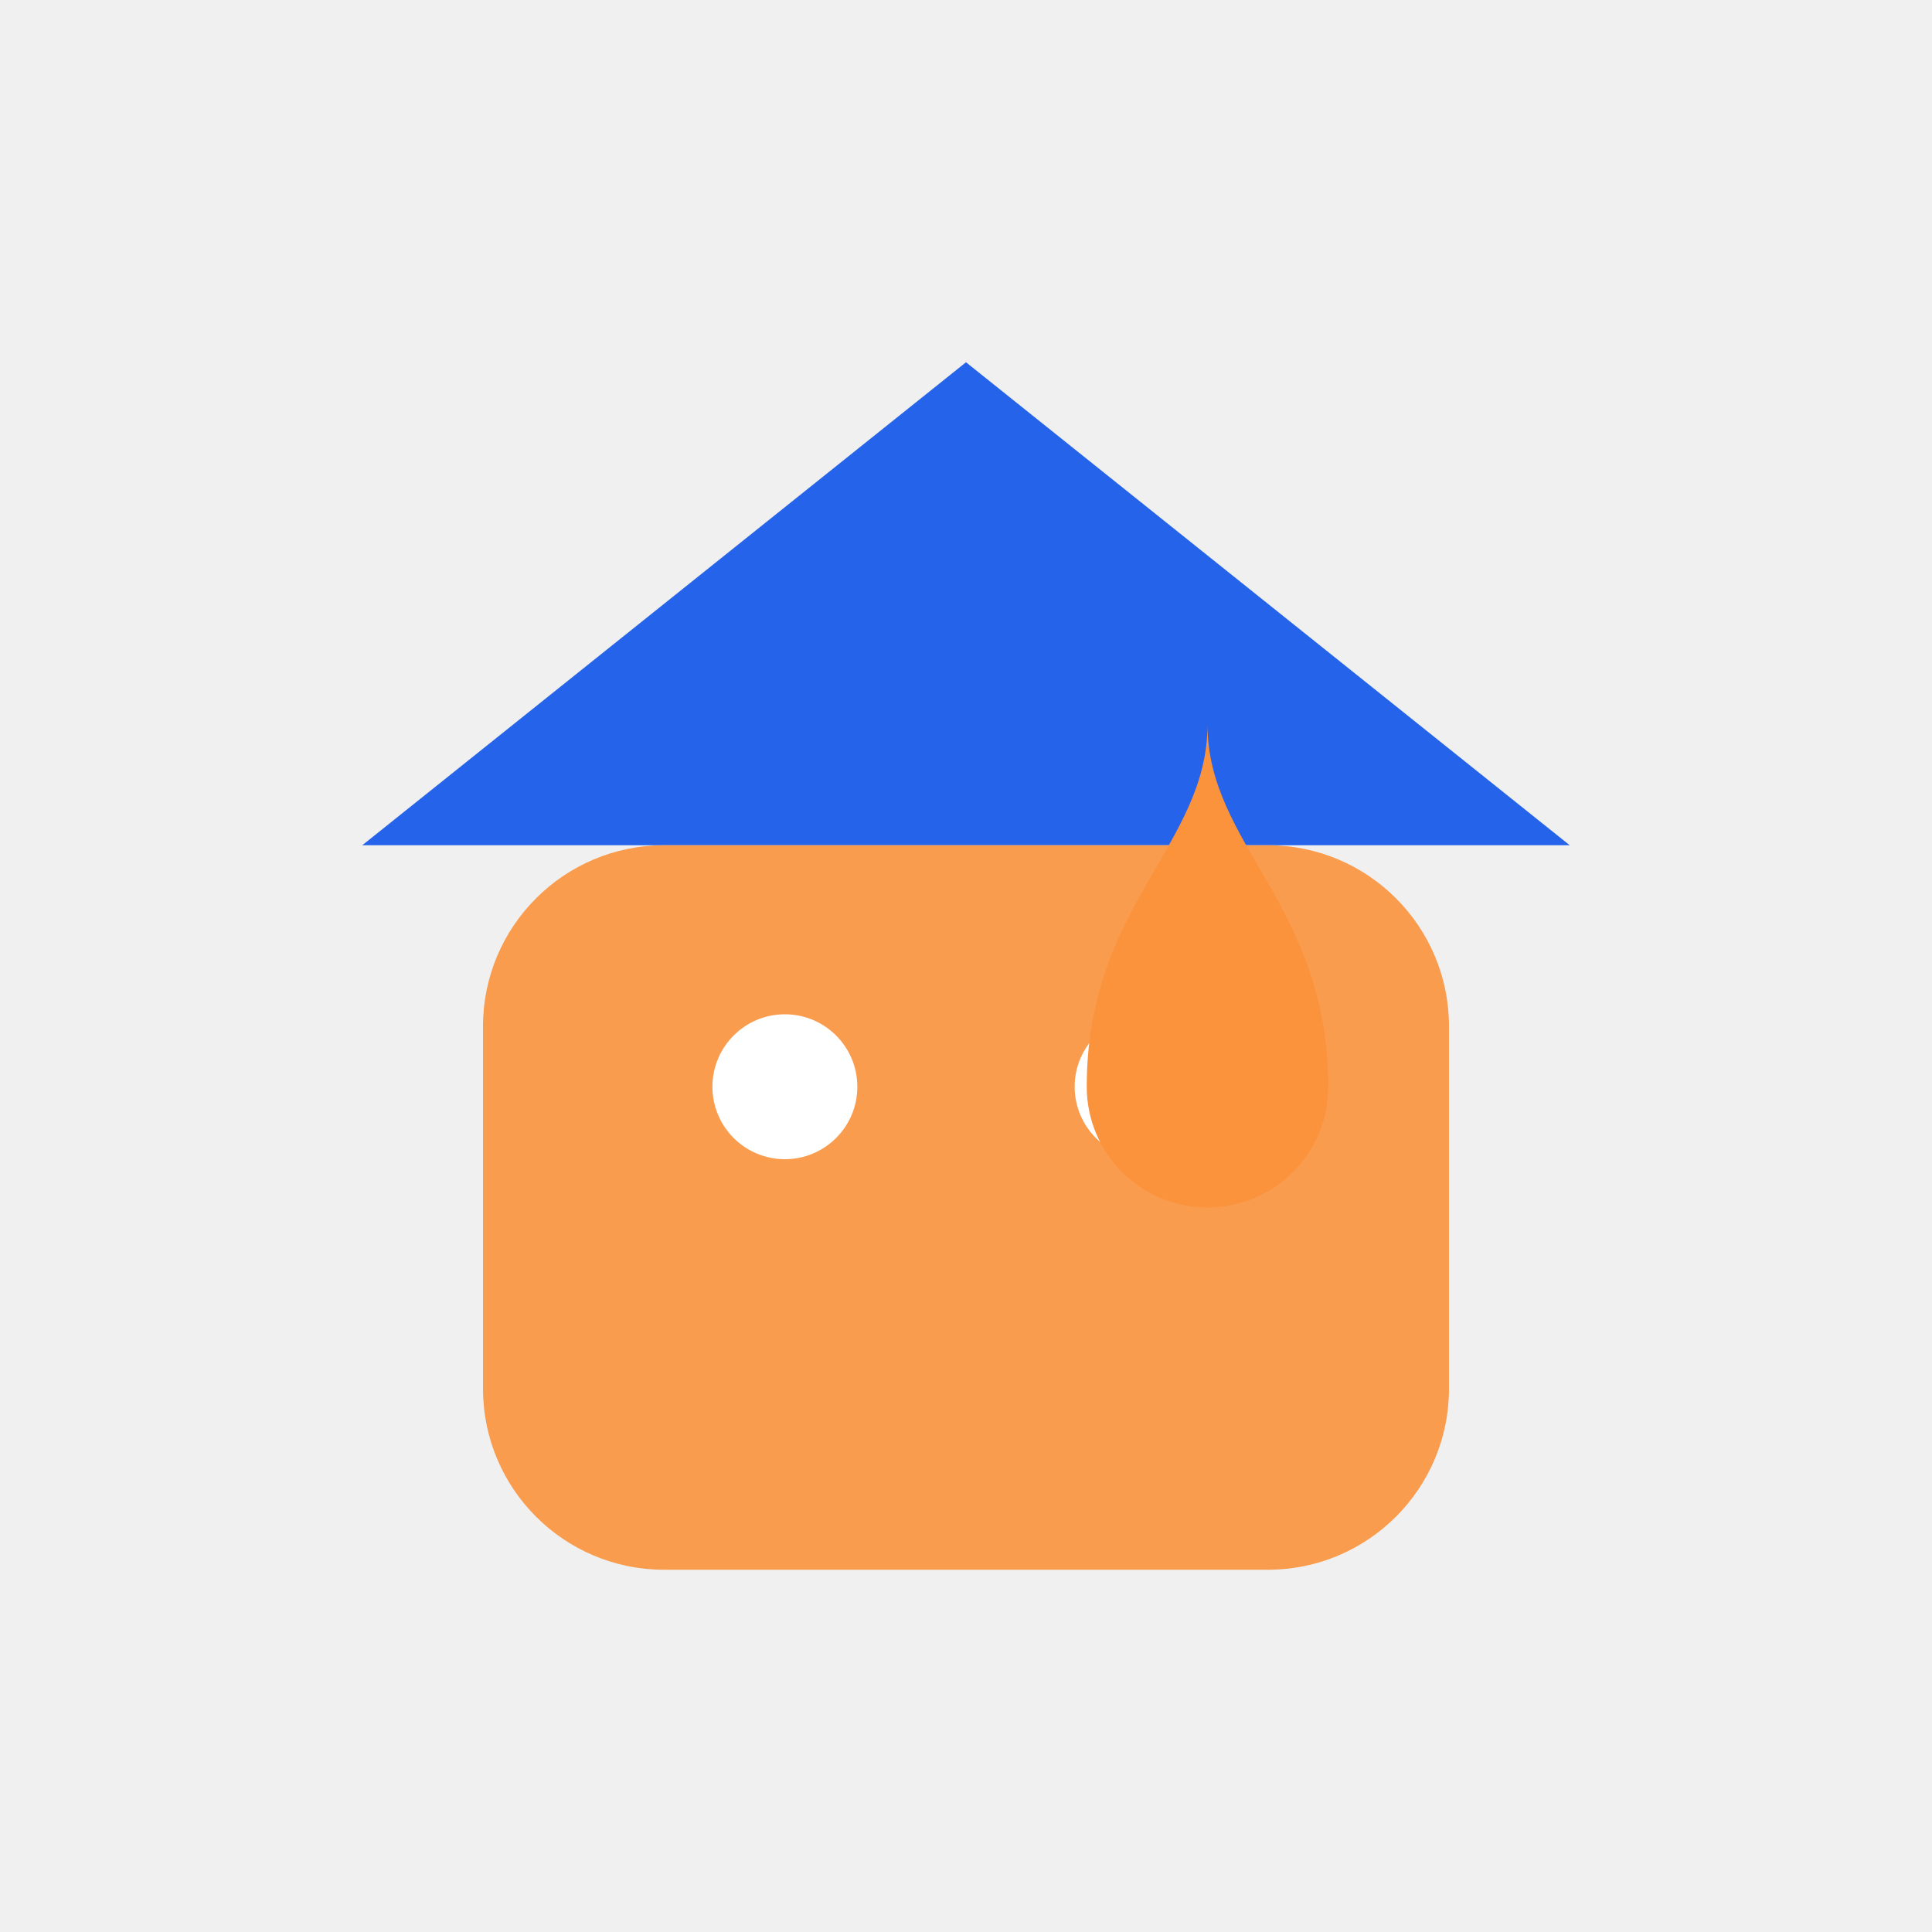
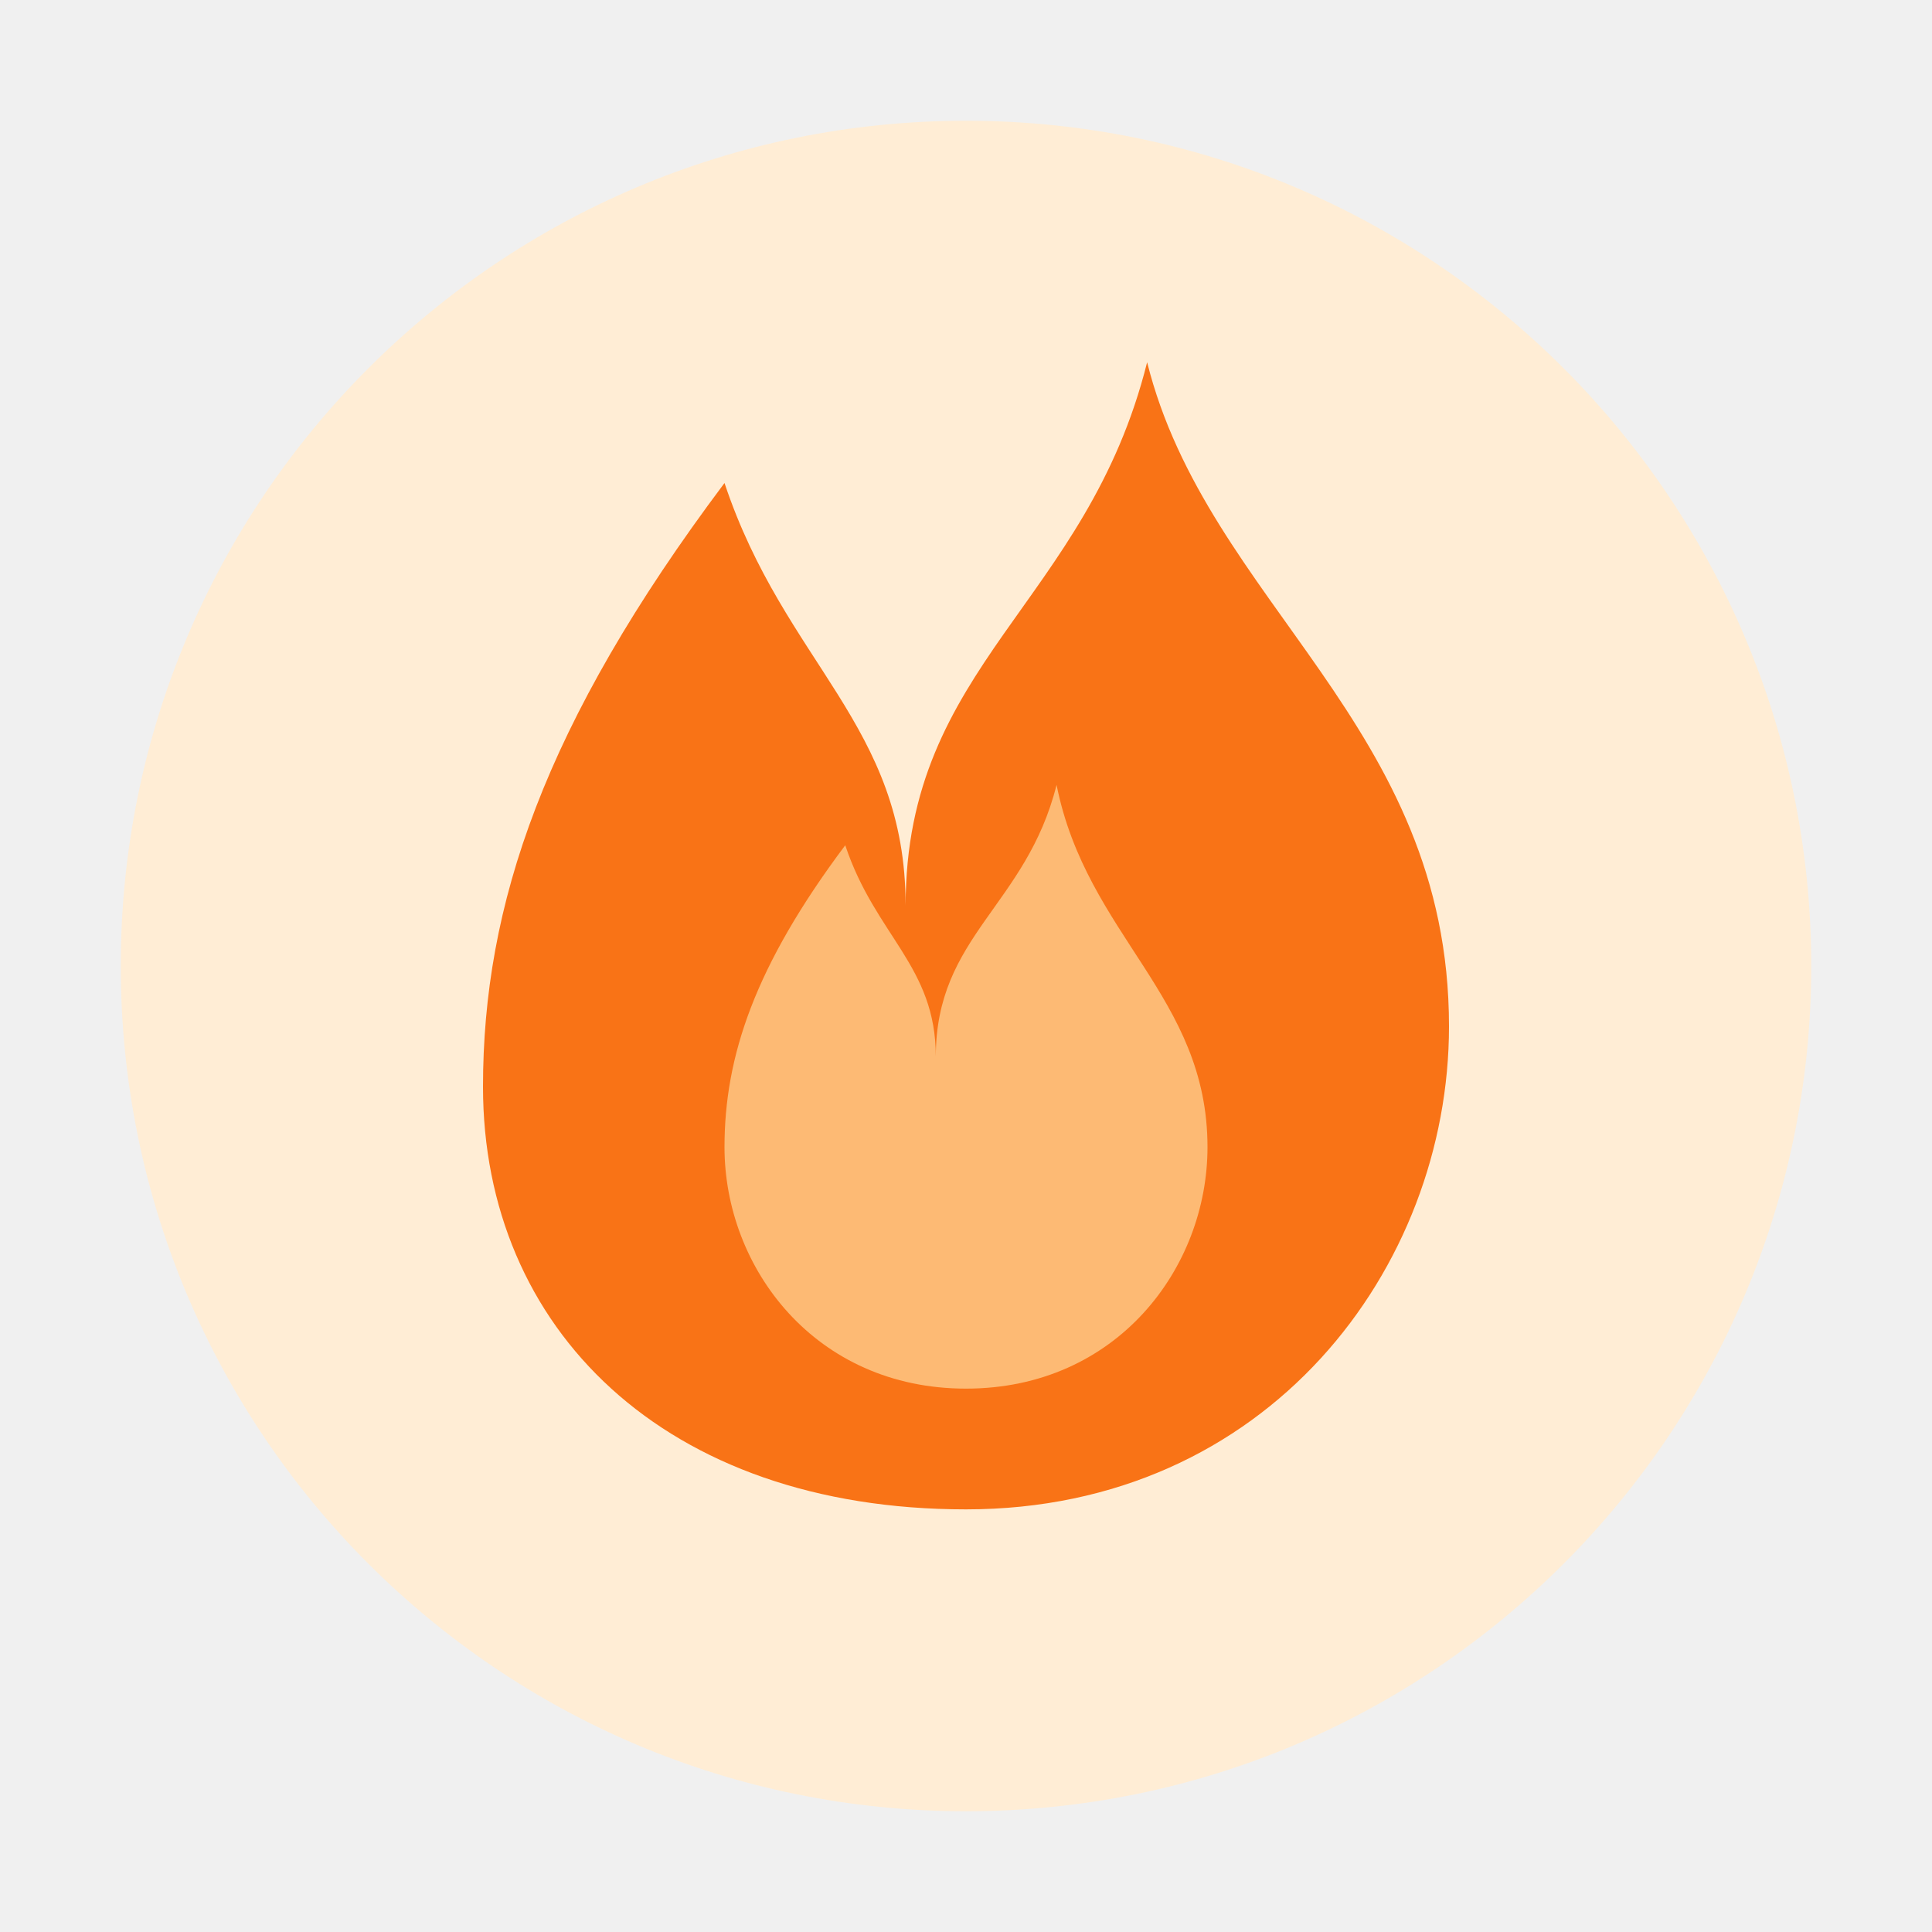
- <svg xmlns="http://www.w3.org/2000/svg" viewBox="0 0 32 32" width="64" height="64" class="svc-float" style="animation-delay:0.7s">
-   <path d="M6 14 L16 6 L26 14 Z" fill="#2563EB" />
-   <rect x="8" y="14" width="16" height="12" rx="3" fill="#FB923C" opacity="0.9" />
-   <circle cx="13" cy="18" r="1.2" fill="#fff" />
-   <circle cx="19" cy="18" r="1.2" fill="#fff" />
-   <path class="svc-anim-flame" d="M22 18c0-3-2-4-2-6 0 2-2 3-2 6a2 2 0 0 0 4 0z" fill="#FB923C" />
+ <svg xmlns="http://www.w3.org/2000/svg" viewBox="0 0 64 64" width="64" height="64" class="svc-float" style="animation-delay:0.5s">
+   <circle cx="32" cy="32" r="28" fill="#FFEDD5" />
+   <path class="svc-anim-flame" d="M32 50c10 0 16-8 16-16 0-10-8-14-10-22-2 8-8 10-8 18 0-6-4-8-6-14-6 8-8 14-8 20 0 8 6 14 16 14z" fill="#F97316" />
+   <path d="M32 46c5 0 8-4 8-8 0-5-4-7-5-12-1 4-4 5-4 9 0-3-2-4-3-7-3 4-4 7-4 10 0 4 3 8 8 8z" fill="#FDBA74" />
</svg>
